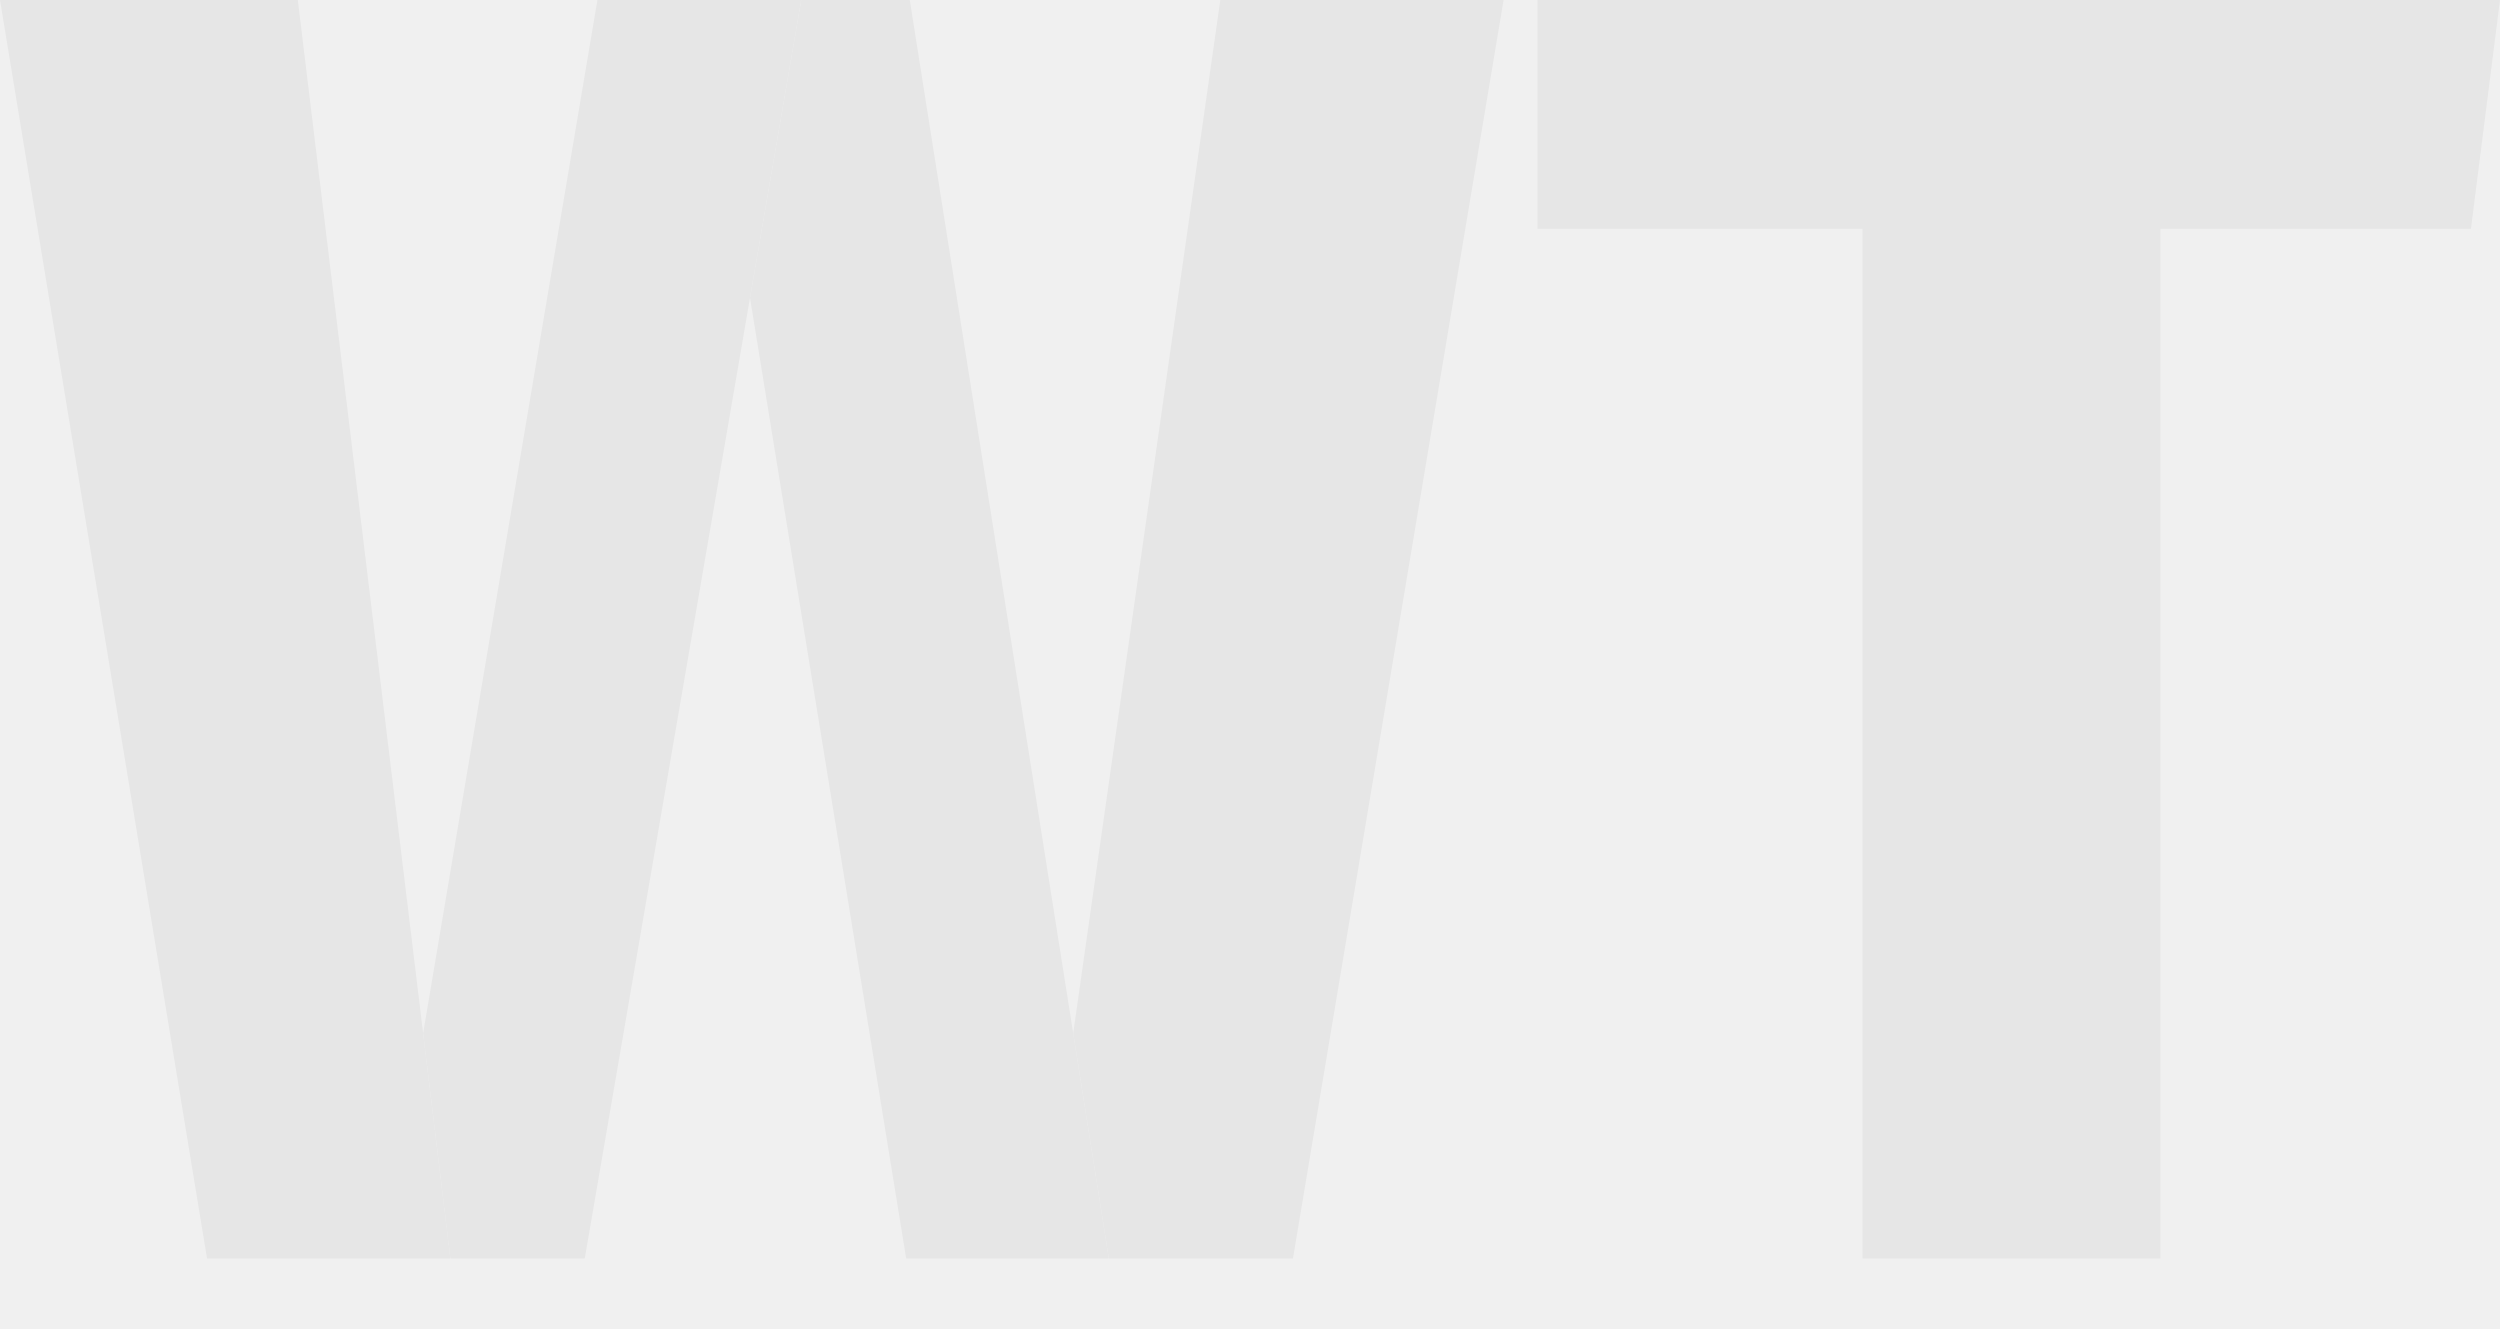
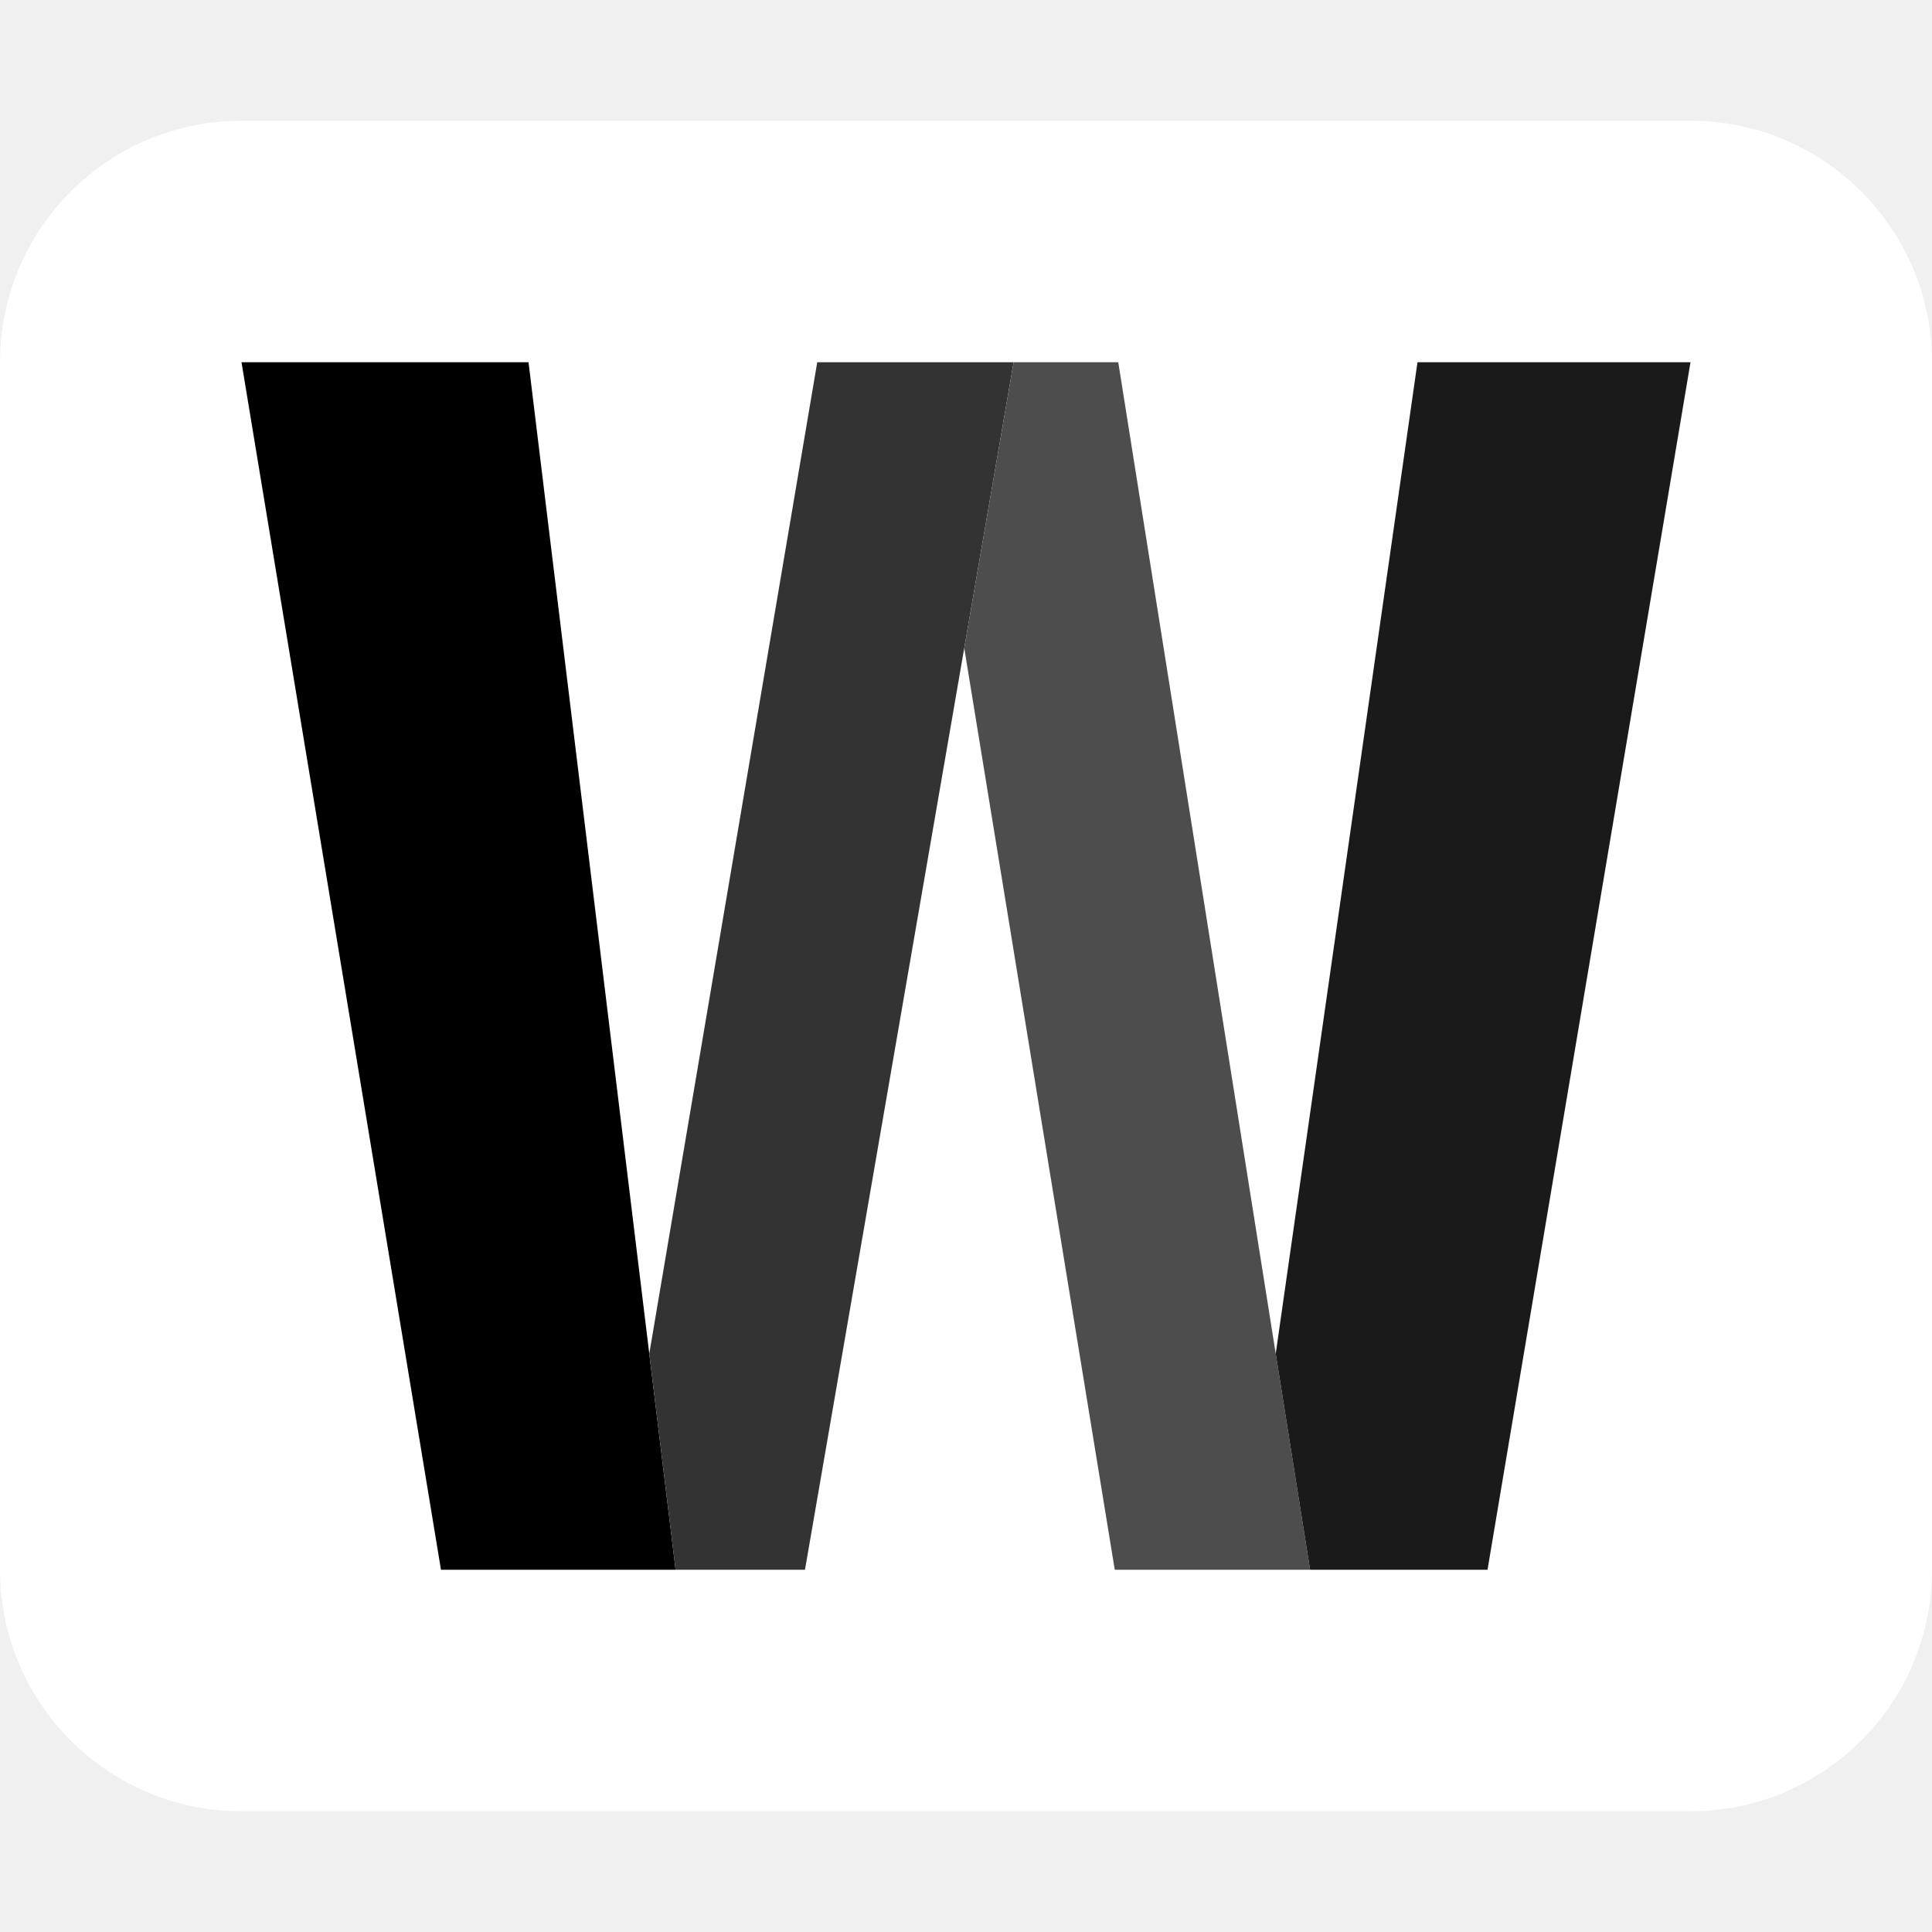
- <svg xmlns="http://www.w3.org/2000/svg" width="32" height="17" viewBox="0 0 32 17" fill="none">
-   <path d="M32 0L31.628 2.929H27.653V16.108H23.841V2.929H19.68V0H32Z" fill="#E6E6E6" />
-   <path d="M2.65 16.108H5.765L5.416 13.226L3.812 0H0L2.65 16.108Z" fill="#E6E6E6" />
-   <path d="M7.485 16.108L9.6 3.812L10.256 0H7.647L5.416 13.226L5.765 16.108H7.485Z" fill="#E6E6E6" />
-   <path d="M11.599 16.108H14.193L13.737 13.226L11.645 0H10.256L9.6 3.812L11.599 16.108Z" fill="#E6E6E6" />
-   <path d="M16.55 16.108L19.246 0H15.62L13.737 13.226L14.193 16.108H16.55Z" fill="#E6E6E6" />
+ <svg xmlns="http://www.w3.org/2000/svg" width="32" height="32" viewBox="0 0 32 32" fill="none">
+   <rect y="2" width="32" height="28" rx="4" fill="white" />
+   <g style="mix-blend-mode:luminosity">
+     <path d="M7.304 26H11.19L10.754 22.421L8.754 6H4L5.652 16L7.304 26Z" fill="black" />
+     <path d="M13.333 26L15.971 10.733L16.789 6H13.536L10.754 22.421L11.19 26H13.333Z" fill="#333333" />
+     <path d="M18.464 26H21.699L21.13 22.421L18.522 6H16.789L15.971 10.733L17.217 18.366L18.464 26Z" fill="#4D4D4D" />
+     <path d="M24.638 26L28 6H23.478L21.13 22.421L21.699 26H24.638Z" fill="#1A1A1A" />
+   </g>
</svg>
